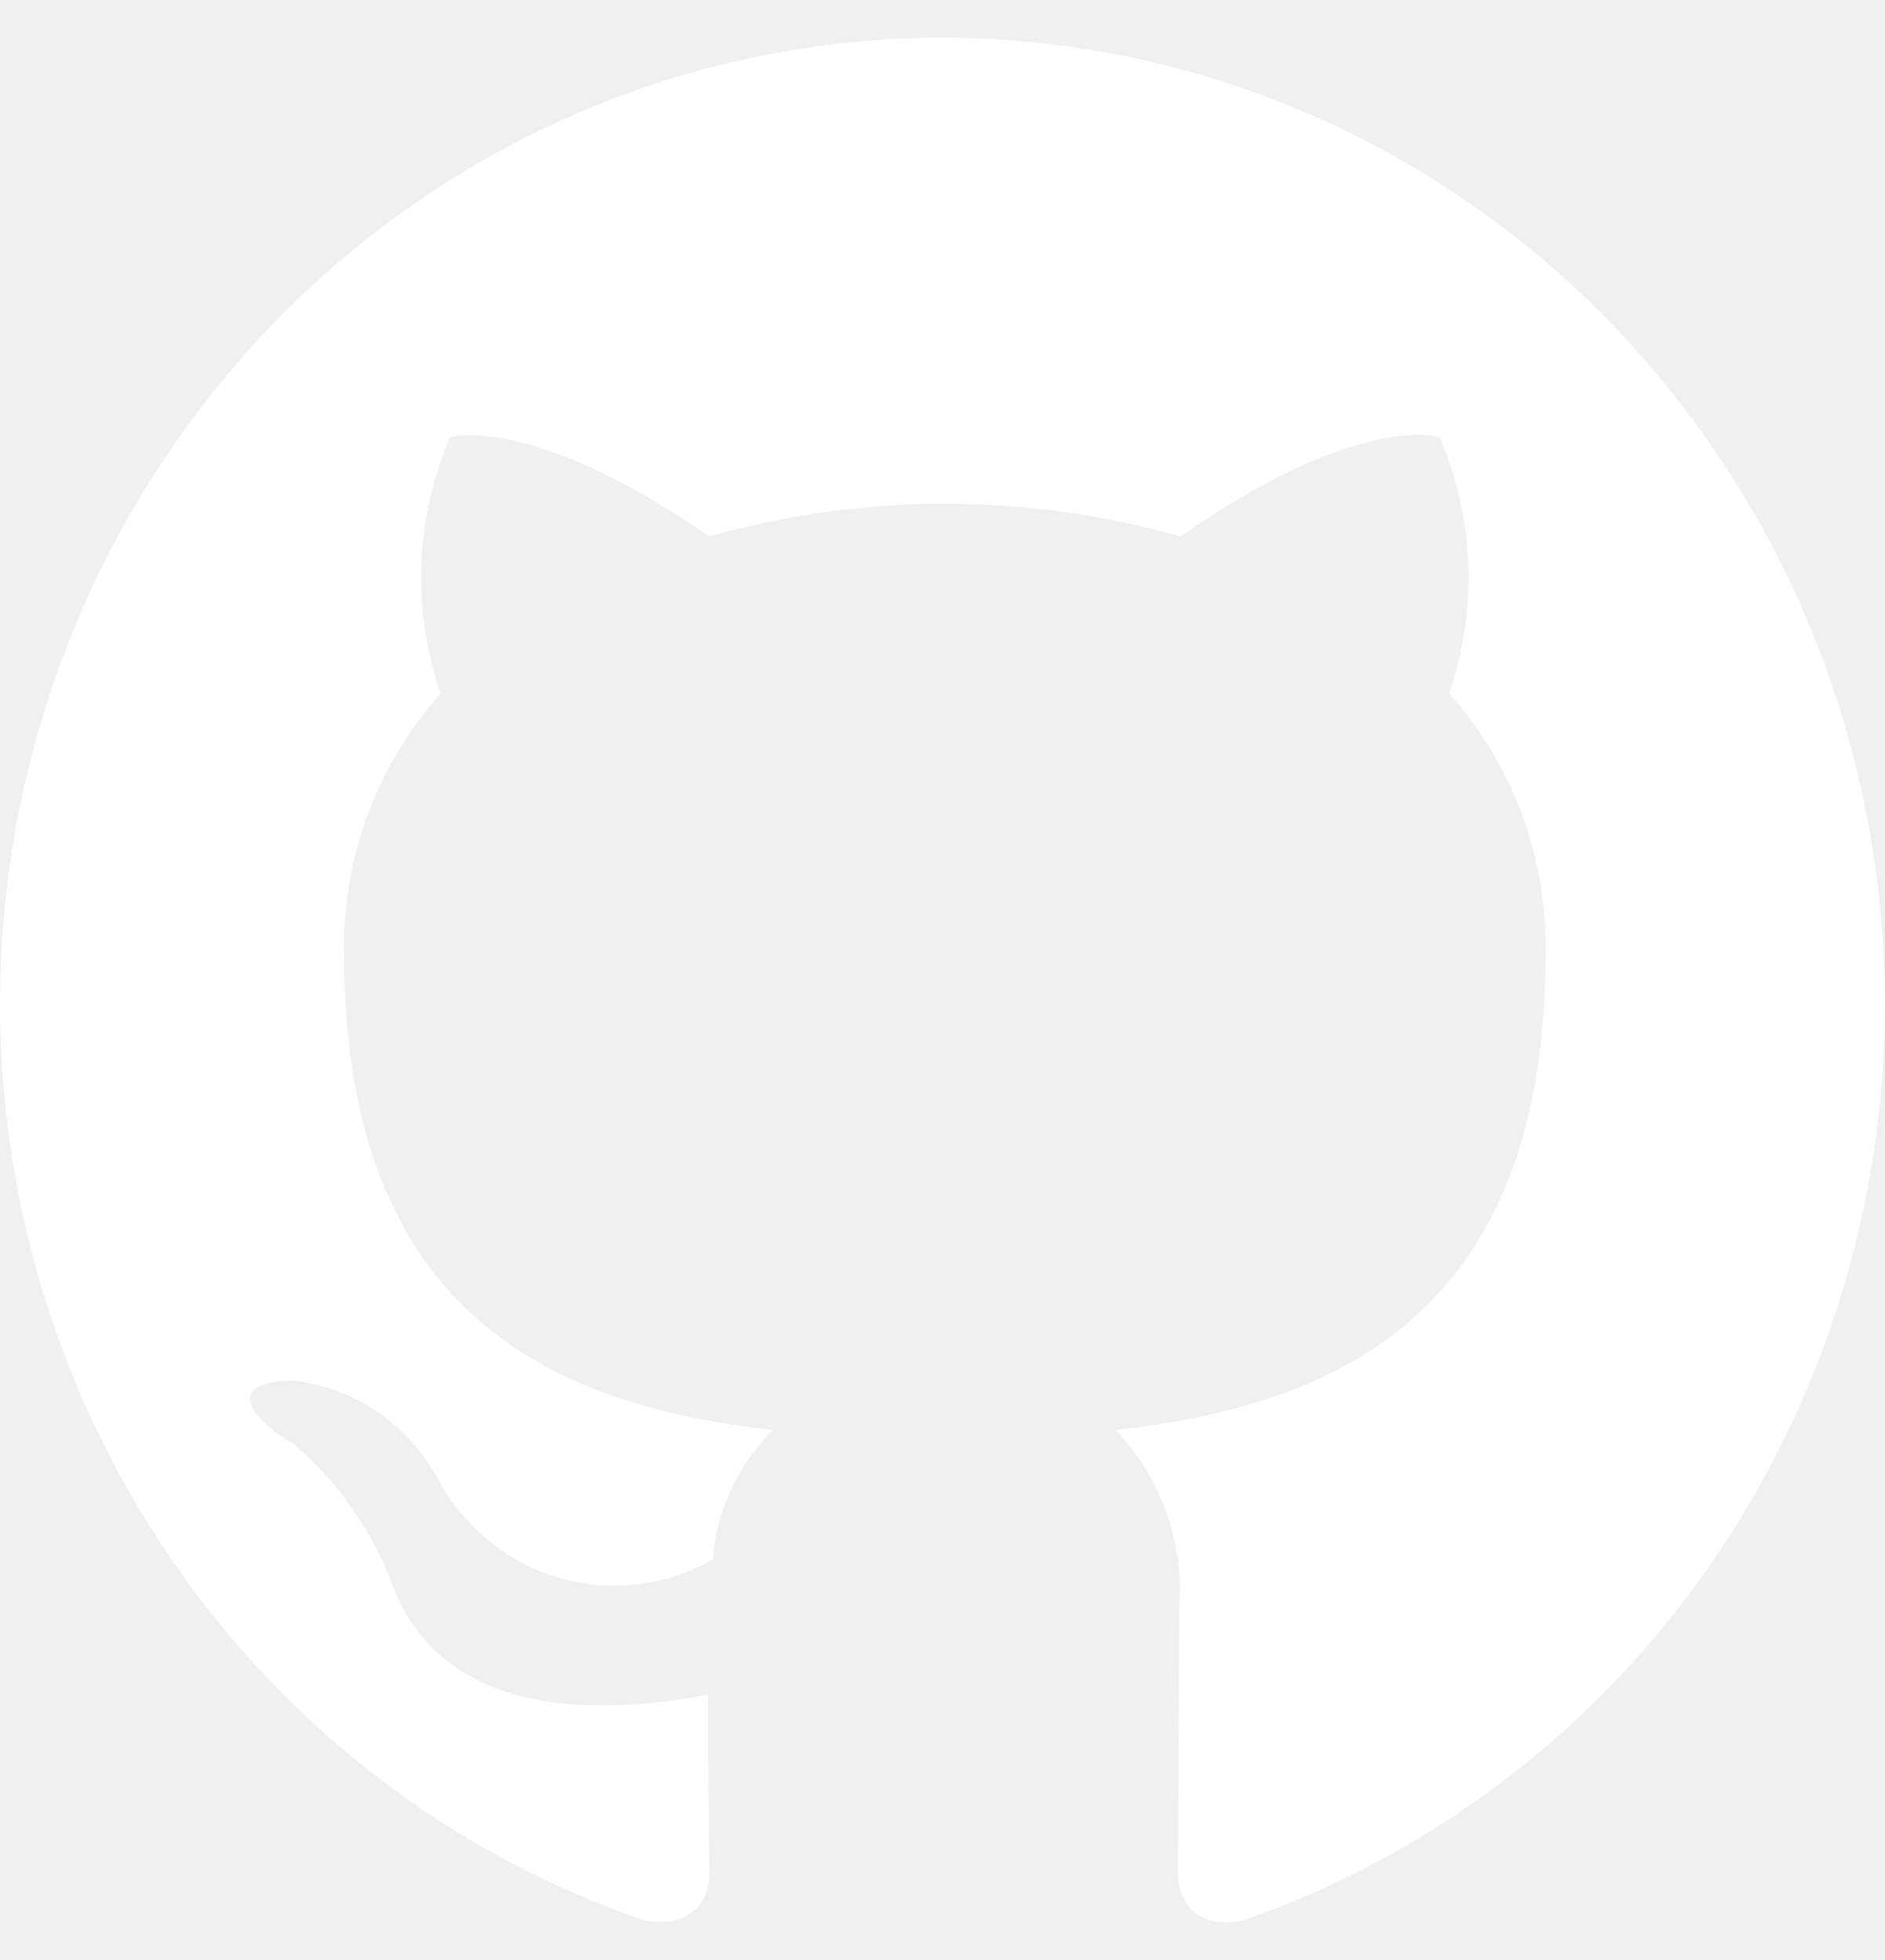
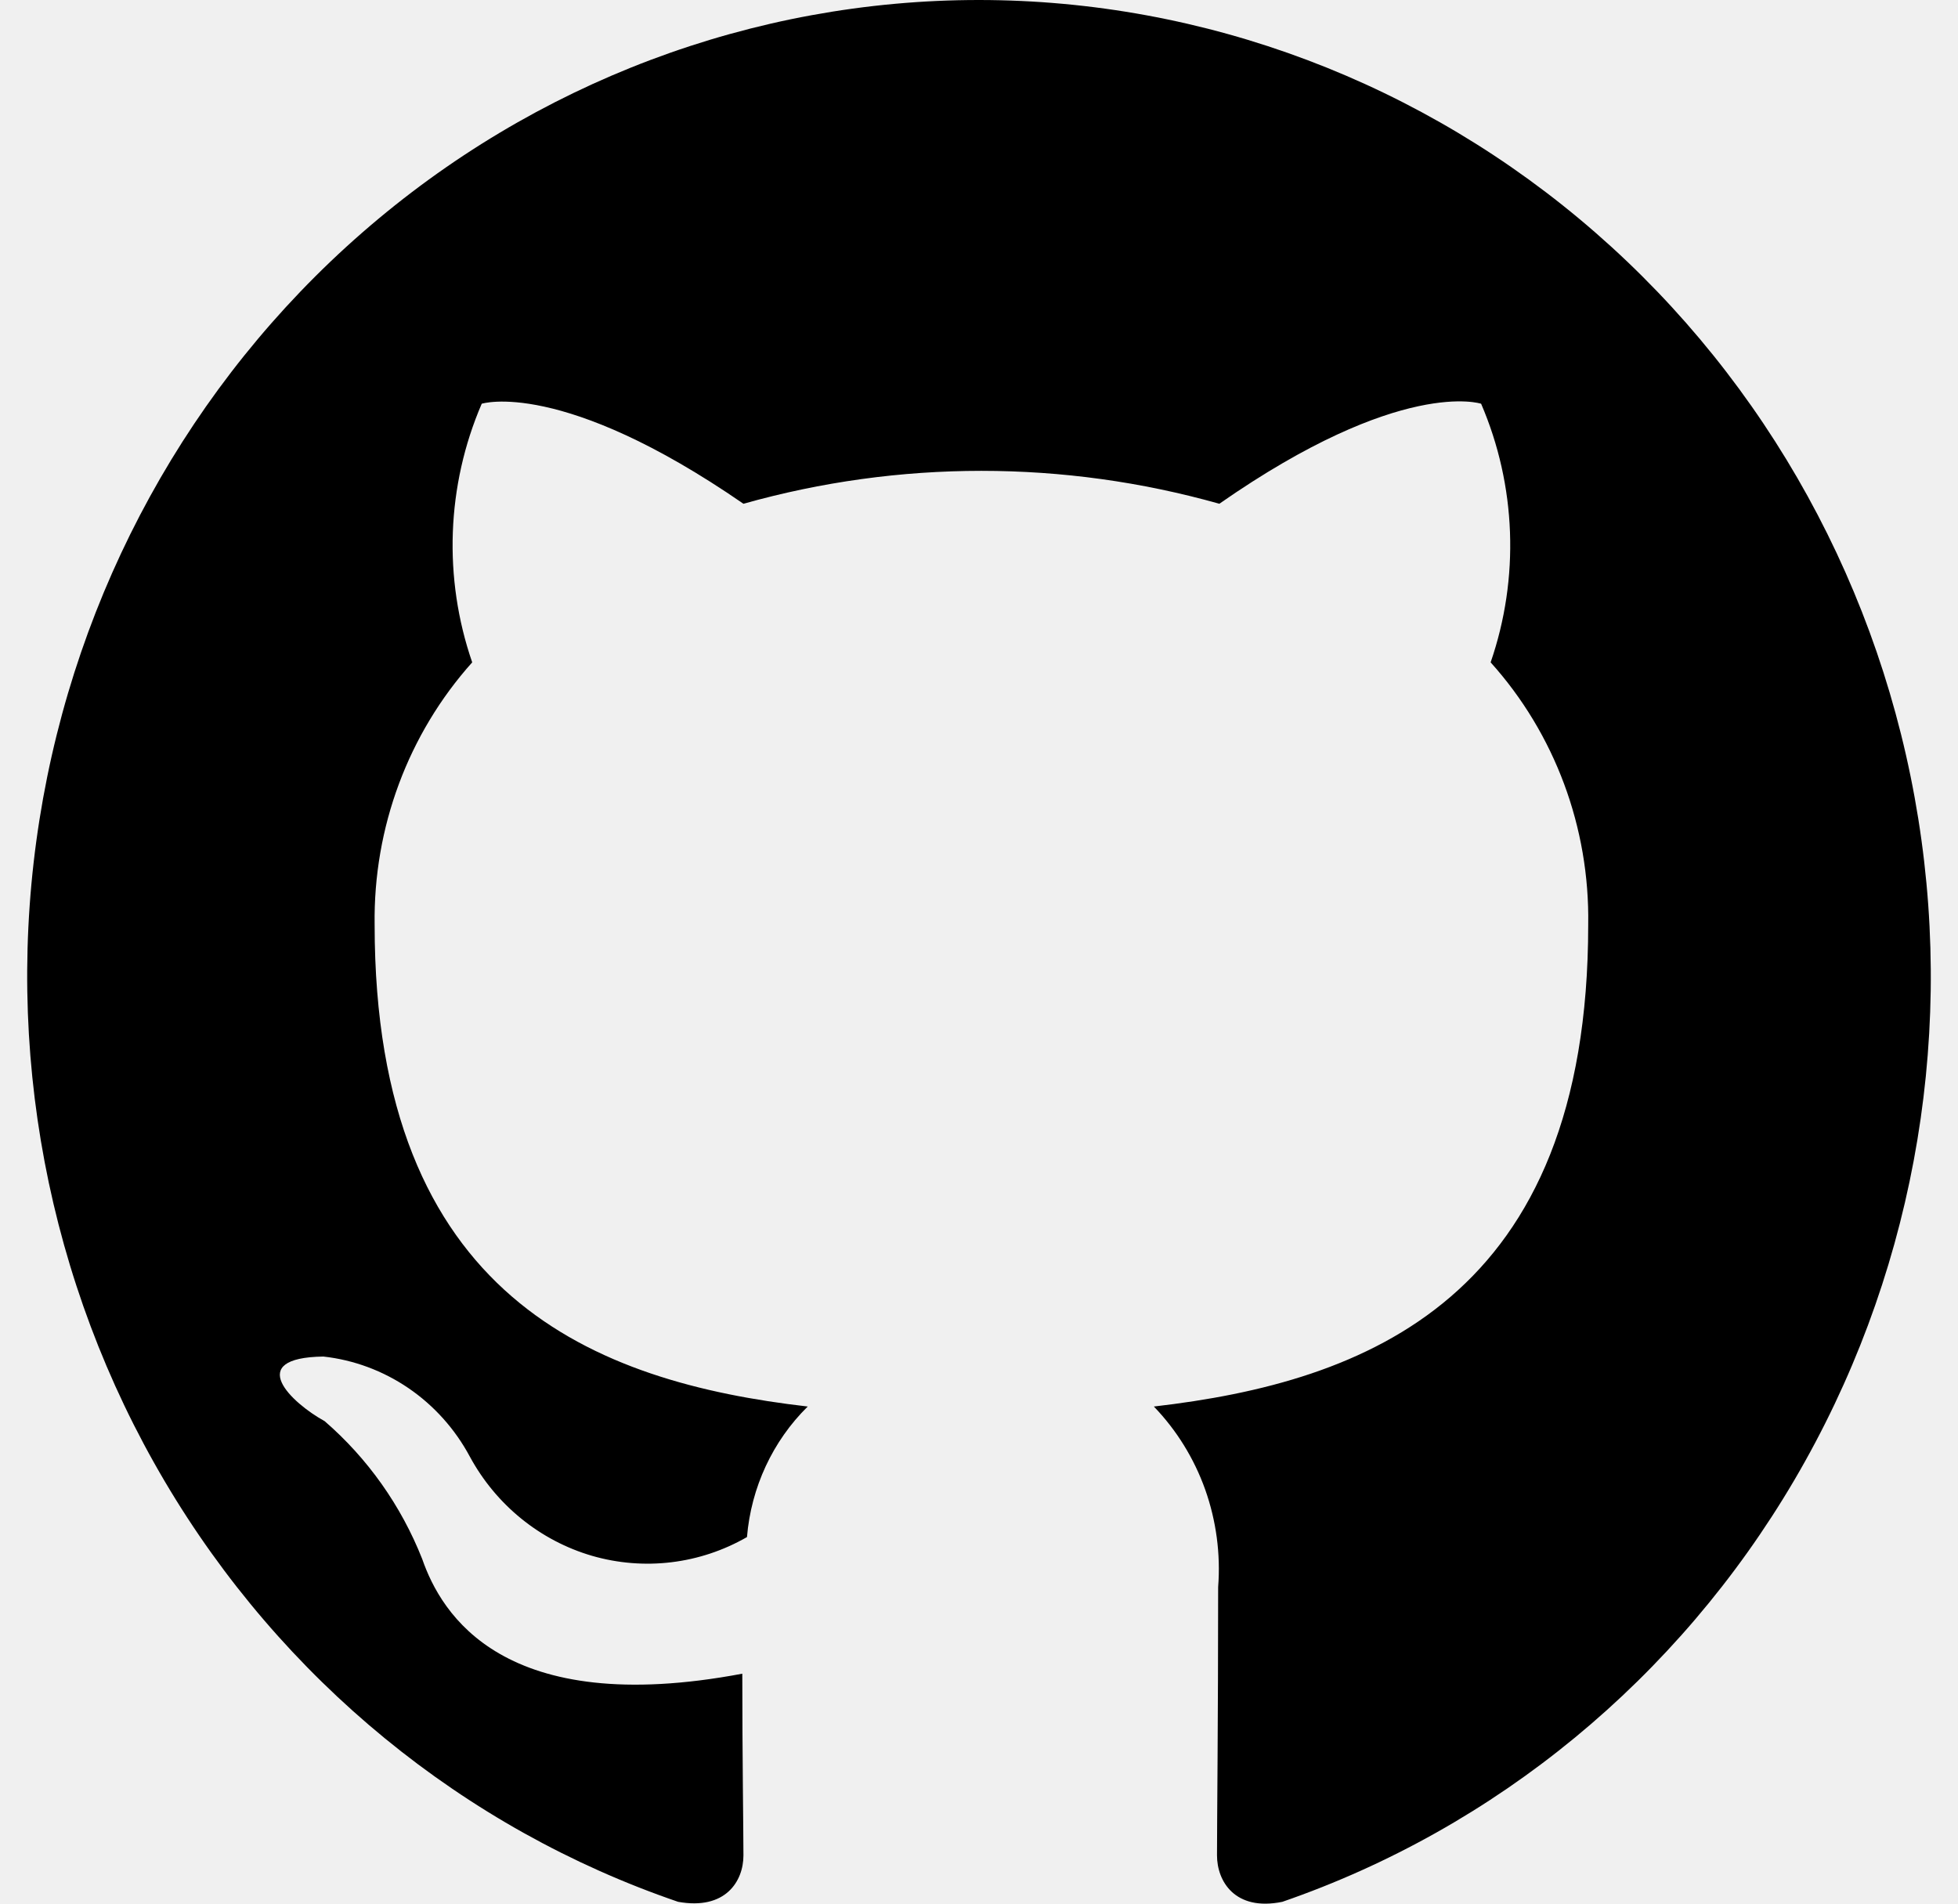
- <svg xmlns="http://www.w3.org/2000/svg" width="25" height="26" viewBox="0 0 25 26" fill="none">
-   <path d="M12.5 0.5C9.532 0.5 6.661 1.583 4.4 3.555C2.139 5.527 0.637 8.26 0.161 11.264C-0.314 14.268 0.269 17.347 1.805 19.951C3.342 22.555 5.732 24.513 8.548 25.476C9.173 25.588 9.407 25.204 9.407 24.867C9.407 24.563 9.392 23.553 9.392 22.48C6.25 23.072 5.438 21.695 5.188 20.974C4.911 20.273 4.471 19.651 3.907 19.163C3.469 18.924 2.844 18.33 3.89 18.315C4.29 18.359 4.674 18.502 5.008 18.73C5.343 18.959 5.619 19.267 5.813 19.629C5.984 19.944 6.214 20.221 6.489 20.444C6.765 20.668 7.081 20.834 7.419 20.932C7.757 21.03 8.111 21.059 8.46 21.017C8.809 20.974 9.146 20.862 9.453 20.686C9.507 20.034 9.79 19.425 10.25 18.971C7.469 18.651 4.563 17.546 4.563 12.644C4.545 11.37 5.004 10.137 5.844 9.199C5.462 8.091 5.507 6.877 5.969 5.802C5.969 5.802 7.015 5.466 9.407 7.116C11.452 6.539 13.611 6.539 15.657 7.116C18.047 5.45 19.094 5.802 19.094 5.802C19.557 6.877 19.602 8.091 19.219 9.199C20.062 10.135 20.521 11.369 20.5 12.644C20.5 17.561 17.578 18.651 14.797 18.971C15.095 19.281 15.325 19.653 15.47 20.062C15.616 20.472 15.674 20.908 15.64 21.342C15.64 23.057 15.625 24.435 15.625 24.867C15.625 25.204 15.859 25.604 16.484 25.476C19.295 24.505 21.678 22.542 23.208 19.937C24.738 17.332 25.315 14.254 24.836 11.253C24.357 8.252 22.854 5.523 20.595 3.554C18.335 1.584 15.466 0.502 12.5 0.5Z" fill="white" />
+ <svg xmlns="http://www.w3.org/2000/svg" width="36" height="35" viewBox="0 0 36 35" fill="none">
+   <path d="M18.001 4.48372e-09C13.845 -9.5201e-05 9.825 1.516 6.66 4.277C3.495 7.038 1.392 10.864 0.726 15.069C0.06 19.275 0.876 23.586 3.027 27.232C5.179 30.877 8.525 33.618 12.467 34.966C13.342 35.124 13.669 34.585 13.669 34.113C13.669 33.688 13.648 32.274 13.648 30.772C9.251 31.601 8.113 29.672 7.763 28.664C7.375 27.682 6.759 26.812 5.969 26.129C5.357 25.793 4.482 24.962 5.946 24.941C6.506 25.003 7.043 25.203 7.512 25.523C7.98 25.843 8.367 26.274 8.638 26.78C8.877 27.221 9.199 27.609 9.585 27.922C9.971 28.235 10.413 28.467 10.886 28.605C11.36 28.742 11.855 28.782 12.344 28.723C12.832 28.664 13.305 28.507 13.734 28.26C13.81 27.348 14.207 26.494 14.851 25.86C10.957 25.411 6.888 23.864 6.888 17.001C6.863 15.217 7.505 13.492 8.682 12.178C8.147 10.628 8.209 8.927 8.857 7.423C8.857 7.423 10.322 6.953 13.669 9.262C16.533 8.455 19.556 8.455 22.419 9.262C25.765 6.93 27.232 7.423 27.232 7.423C27.879 8.927 27.942 10.628 27.407 12.178C28.587 13.489 29.23 15.217 29.201 17.001C29.201 23.886 25.109 25.411 21.215 25.86C21.633 26.294 21.955 26.815 22.159 27.387C22.362 27.96 22.444 28.571 22.397 29.179C22.397 31.58 22.376 33.509 22.376 34.113C22.376 34.585 22.703 35.145 23.578 34.966C27.513 33.607 30.849 30.859 32.991 27.212C35.133 23.565 35.941 19.256 35.27 15.055C34.6 10.853 32.496 7.033 29.332 4.275C26.169 1.518 22.153 0.002 18.001 4.48372e-09Z" fill="black" />
</svg>
